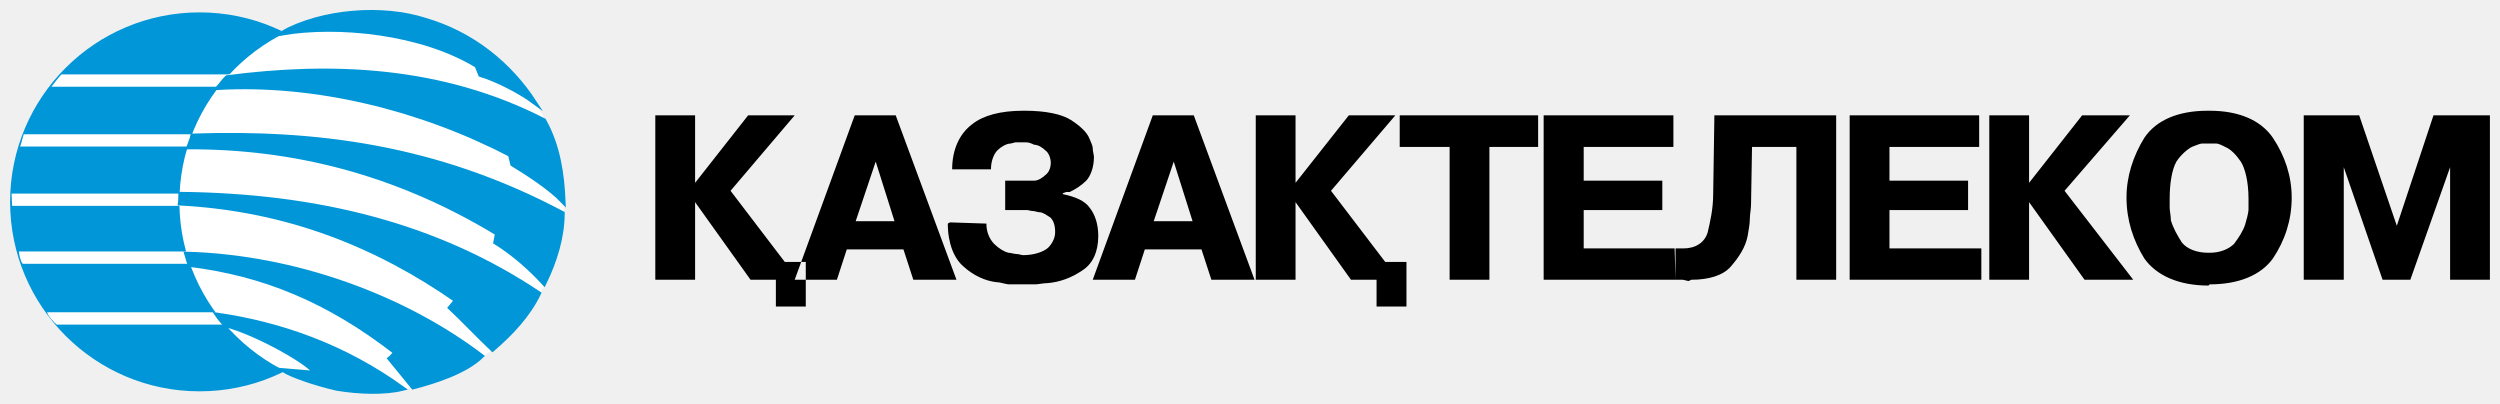
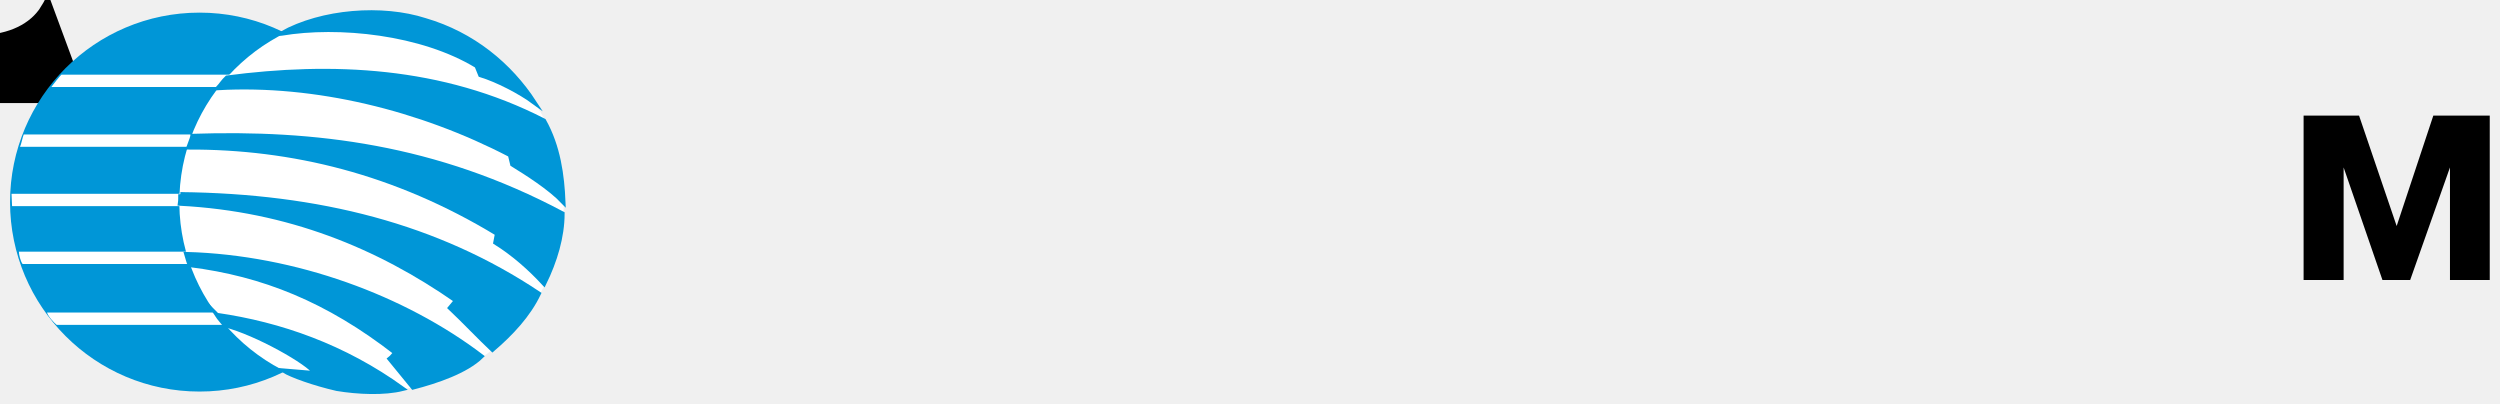
- <svg xmlns="http://www.w3.org/2000/svg" version="1.0" width="895.039" height="144.567" id="svg3333" xml:space="preserve">
-   <defs id="defs3336" />
-   <g transform="matrix(1.25,0,0,-1.25,-40.02554,975.7835)" id="g3342">
-     <g transform="translate(2.893371,-2.858676)" id="g11971">
-       <g transform="matrix(5.752232,0,0,5.752232,-351.3291,-952.9177)" id="g11127">
-         <g transform="translate(184.7735,287.9363)" id="g10236">
-           <path d="M 0,0 L -1.933,5.605 L -1.933,0 L -2.041,0 L -3.926,0 L -3.926,8.187 L -3.866,8.187 L -1.165,8.187 L 0.708,2.687 L 2.534,8.187 L 2.642,8.187 L 5.343,8.187 L 5.343,0 L 5.235,0 L 3.362,0 L 3.362,5.605 L 1.381,0 L 1.261,0 L 0,0 z M -8.608,1.344 C -8.117,1.344 -7.672,1.512 -7.396,1.787 C -7.18,2.076 -6.952,2.412 -6.844,2.748 C -6.784,2.965 -6.676,3.301 -6.676,3.529 L -6.676,4.033 C -6.676,4.873 -6.844,5.547 -7.06,5.883 C -7.288,6.219 -7.564,6.506 -7.84,6.615 C -7.948,6.674 -8.165,6.783 -8.285,6.783 L -8.668,6.783 L -8.993,6.783 C -9.101,6.783 -9.329,6.674 -9.497,6.615 C -9.713,6.506 -10.049,6.219 -10.266,5.883 C -10.482,5.498 -10.602,4.826 -10.602,4.033 L -10.602,3.59 C -10.602,3.422 -10.542,3.193 -10.542,2.965 C -10.434,2.58 -10.206,2.184 -9.989,1.848 C -9.713,1.512 -9.221,1.344 -8.668,1.344 L -8.608,1.344 z M -8.668,-0.289 C -10.157,-0.289 -11.262,0.215 -11.862,1.057 C -12.415,1.955 -12.751,2.965 -12.751,4.094 C -12.751,5.162 -12.415,6.17 -11.862,7.07 C -11.262,7.959 -10.157,8.416 -8.717,8.416 L -8.608,8.416 C -7.18,8.416 -6.075,7.959 -5.463,7.07 C -4.863,6.17 -4.526,5.162 -4.526,4.094 C -4.526,2.965 -4.863,1.955 -5.463,1.057 C -6.075,0.215 -7.18,-0.229 -8.608,-0.229 L -8.668,-0.289 z M -17.602,4.826 L -14.96,8.187 L -14.84,8.187 L -12.583,8.187 L -15.836,4.43 L -12.415,0 L -12.475,0 L -14.84,0 L -17.602,3.865 L -17.602,0 L -17.71,0 L -19.583,0 L -19.583,8.187 L -19.535,8.187 L -17.602,8.187 L -17.602,4.826 z M -24.554,4.934 L -20.639,4.934 L -20.639,3.469 L -24.554,3.469 L -24.554,1.56 L -19.979,1.56 L -19.979,0 L -20.087,0 L -26.535,0 L -26.535,8.187 L -26.487,8.187 L -20.087,8.187 L -20.087,6.615 L -24.554,6.615 L -24.554,4.934 z M -35.204,0 L -35.251,1.56 L -35.144,1.56 L -34.976,1.56 L -34.819,1.56 C -34.207,1.56 -33.763,1.848 -33.607,2.351 C -33.487,2.857 -33.331,3.529 -33.331,4.262 L -33.271,8.187 L -33.21,8.187 L -27.207,8.187 L -27.207,0 L -27.315,0 L -29.188,0 L -29.188,6.615 L -31.397,6.615 L -31.446,3.758 C -31.446,3.529 -31.506,3.252 -31.506,3.025 C -31.506,2.797 -31.565,2.461 -31.614,2.184 C -31.722,1.619 -32.058,1.115 -32.442,0.672 C -32.826,0.215 -33.546,0 -34.423,0 L -34.543,-0.061 C -34.651,-0.061 -34.759,0 -34.868,0 L -35.251,0 L -35.204,0 z M -39.778,4.934 L -35.864,4.934 L -35.864,3.469 L -39.778,3.469 L -39.778,1.56 L -35.204,1.56 L -35.204,0 L -35.312,0 L -41.772,0 L -41.772,8.187 L -41.711,8.187 L -35.312,8.187 L -35.312,6.615 L -39.778,6.615 L -39.778,4.934 z M -46.454,6.615 L -48.939,6.615 L -48.939,8.187 L -48.832,8.187 L -42.047,8.187 L -42.047,6.615 L -44.473,6.615 L -44.473,0 L -44.581,0 L -46.454,0 L -46.454,6.615 z M -51.365,0 L -54.126,3.865 L -54.126,0 L -54.234,0 L -56.107,0 L -56.107,8.187 L -56.06,8.187 L -54.126,8.187 L -54.126,4.826 L -51.473,8.187 L -51.365,8.187 L -49.156,8.187 L -52.361,4.43 L -49.66,0.887 L -48.603,0.887 L -48.603,-1.334 L -50.092,-1.334 L -50.092,0 L -51.365,0 z M -61.187,2.916 L -59.253,2.916 L -60.19,5.883 L -61.187,2.916 z M -61.078,8.187 L -59.193,8.187 L -56.167,0 L -56.276,0 L -58.316,0 L -58.809,1.512 L -61.63,1.512 L -62.123,0 L -62.231,0 L -64.224,0 L -61.234,8.187 L -61.078,8.187 z M -71.332,2.857 L -69.519,2.797 C -69.519,2.351 -69.351,2.016 -69.135,1.787 C -68.907,1.56 -68.63,1.392 -68.415,1.344 C -68.307,1.344 -68.138,1.283 -68.03,1.283 C -67.91,1.283 -67.754,1.225 -67.694,1.225 C -67.142,1.225 -66.649,1.392 -66.421,1.619 C -66.205,1.848 -66.097,2.125 -66.097,2.351 L -66.097,2.412 C -66.097,2.748 -66.205,2.965 -66.313,3.084 C -66.481,3.193 -66.698,3.361 -66.866,3.361 C -66.974,3.361 -67.094,3.422 -67.202,3.422 C -67.31,3.422 -67.418,3.469 -67.478,3.469 L -68.583,3.469 L -68.583,4.934 L -67.634,4.934 L -67.418,4.934 L -67.142,4.934 C -66.925,4.934 -66.698,5.101 -66.589,5.209 C -66.421,5.33 -66.313,5.547 -66.313,5.834 C -66.313,6.051 -66.421,6.338 -66.589,6.447 C -66.698,6.555 -66.925,6.723 -67.142,6.723 C -67.25,6.783 -67.418,6.842 -67.526,6.842 L -67.862,6.842 L -68.078,6.842 L -68.307,6.783 C -68.522,6.783 -68.798,6.615 -68.967,6.447 C -69.135,6.277 -69.291,5.941 -69.291,5.498 L -69.351,5.498 L -71.224,5.498 C -71.224,6.506 -70.84,7.287 -70.228,7.744 C -69.675,8.187 -68.798,8.416 -67.694,8.416 L -67.586,8.416 C -66.589,8.416 -65.761,8.248 -65.317,7.959 C -64.884,7.684 -64.5,7.348 -64.38,7.01 C -64.332,6.891 -64.224,6.674 -64.224,6.555 C -64.224,6.387 -64.164,6.219 -64.164,6.109 C -64.164,5.605 -64.332,5.162 -64.548,4.934 C -64.776,4.705 -65.101,4.49 -65.376,4.369 L -65.544,4.369 L -65.713,4.309 L -65.713,4.262 C -65.101,4.141 -64.608,3.926 -64.38,3.59 C -64.104,3.252 -63.948,2.748 -63.948,2.184 C -63.948,1.392 -64.224,0.779 -64.776,0.443 C -65.269,0.107 -65.869,-0.121 -66.481,-0.168 C -66.698,-0.168 -66.925,-0.229 -67.094,-0.229 L -67.634,-0.229 L -67.754,-0.229 L -68.355,-0.229 C -68.583,-0.229 -68.798,-0.121 -69.015,-0.121 C -69.567,-0.061 -70.179,0.215 -70.672,0.672 C -71.116,1.057 -71.44,1.787 -71.44,2.797 L -71.332,2.857 z M -76.027,2.916 L -74.094,2.916 L -75.03,5.883 L -76.027,2.916 z M -75.918,8.187 L -74.034,8.187 L -71.008,0 L -71.116,0 L -73.157,0 L -73.649,1.512 L -76.471,1.512 L -76.963,0 L -77.071,0 L -79.064,0 L -76.075,8.187 L -75.918,8.187 z M -81.262,0 L -84.023,3.865 L -84.023,0 L -84.131,0 L -86.004,0 L -86.004,8.187 L -85.957,8.187 L -84.023,8.187 L -84.023,4.826 L -81.382,8.187 L -81.262,8.187 L -79.064,8.187 L -82.258,4.43 L -79.557,0.887 L -78.512,0.887 L -78.512,-1.334 L -80.001,-1.334 L -80.001,0 L -81.262,0 z" id="path10238" style="fill:#000000;fill-opacity:1;fill-rule:evenodd;stroke:none" />
-         </g>
-         <g transform="translate(76.07862,301.1413)" id="g10240">
-           <path d="M 0,0 C 5.15,0 9.327,-4.176 9.327,-9.326 C 9.327,-14.477 5.15,-18.652 0,-18.652 C -5.15,-18.652 -9.327,-14.477 -9.327,-9.326 C -9.327,-4.176 -5.15,0 0,0" id="path10242" style="fill:#0096d7;fill-opacity:1;fill-rule:evenodd;stroke:none" />
-         </g>
-         <g transform="translate(76.07862,301.1413)" id="g10244">
-           <path d="M 0,0 C 5.15,0 9.327,-4.176 9.327,-9.326 C 9.327,-14.477 5.15,-18.652 0,-18.652 C -5.15,-18.652 -9.327,-14.477 -9.327,-9.326 C -9.327,-4.176 -5.15,0 0,0 z" id="path10246" style="fill:none;stroke:#0096d7;stroke-width:0.216;stroke-linecap:butt;stroke-linejoin:miter;stroke-miterlimit:22.926;stroke-dasharray:none;stroke-opacity:1" />
-         </g>
-         <g transform="translate(85.22162,289.3463)" id="g10248">
-           <path d="M 0,0 L -18.137,0 C -18.137,-0.154 -18.058,-0.482 -17.952,-0.615 L 0.053,-0.615 C 0.027,-0.461 0,-0.154 0,0" id="path10250" style="fill:#ffffff;fill-opacity:1;fill-rule:evenodd;stroke:none" />
-         </g>
-         <g transform="translate(84.22062,292.2273)" id="g10252">
-           <path d="M 0,0 L -17.503,0 C -17.503,-0.154 -17.476,-0.525 -17.476,-0.613 L 0.052,-0.613 C 0.026,-0.461 0,-0.154 0,0" id="path10254" style="fill:#ffffff;fill-opacity:1;fill-rule:evenodd;stroke:none" />
-         </g>
-         <g transform="translate(84.22062,295.1823)" id="g10256">
-           <path d="M 0,0 L -16.895,0 C -16.948,-0.109 -17.027,-0.525 -17.08,-0.613 L 0.052,-0.613 C 0.026,-0.461 0,-0.154 0,0" id="path10258" style="fill:#ffffff;fill-opacity:1;fill-rule:evenodd;stroke:none" />
-         </g>
-         <g transform="translate(84.22062,298.1613)" id="g10260">
-           <path d="M 0,0 L -15.017,0 C -15.097,-0.067 -15.388,-0.438 -15.52,-0.614 L 0.052,-0.614 C 0.026,-0.459 0,-0.153 0,0" id="path10262" style="fill:#ffffff;fill-opacity:1;fill-rule:evenodd;stroke:none" />
-         </g>
-         <g transform="translate(85.22162,286.3173)" id="g10264">
-           <path d="M 0,0 L -16.736,0 C -16.683,-0.197 -16.392,-0.504 -16.26,-0.614 L 0.053,-0.614 C 0.027,-0.459 0,-0.153 0,0" id="path10266" style="fill:#ffffff;fill-opacity:1;fill-rule:evenodd;stroke:none" />
-         </g>
-         <g transform="translate(85.02262,301.2293)" id="g10268">
-           <path d="M 0,0 C 5.282,-0.213 9.396,-4.604 9.187,-9.807 C 8.978,-15.01 4.525,-19.057 -0.756,-18.846 C -6.038,-18.633 -10.151,-14.242 -9.942,-9.039 C -9.733,-3.836 -5.281,0.213 0,0" id="path10270" style="fill:#ffffff;fill-opacity:1;fill-rule:evenodd;stroke:none" />
-         </g>
-         <g transform="translate(80.14652,300.2053)" id="g10272">
-           <path d="M 0,0 C 2.856,0.485 7.006,0.051 9.732,-1.609 L 9.914,-2.06 C 10.746,-2.314 11.875,-2.892 12.607,-3.431 C 11.376,-1.543 9.53,-0.027 7.164,0.666 C 5.041,1.35 2.04,1.137 0,0" id="path10274" style="fill:#0096d7;fill-opacity:1;fill-rule:evenodd;stroke:none" />
-         </g>
-         <g transform="translate(80.14652,300.2053)" id="g10276">
-           <path d="M 0,0 C 2.856,0.485 7.006,0.051 9.732,-1.609 L 9.914,-2.06 C 10.746,-2.314 11.875,-2.892 12.607,-3.431 C 11.376,-1.543 9.53,-0.027 7.164,0.666 C 5.041,1.35 2.04,1.137 0,0 z" id="path10278" style="fill:none;stroke:#0096d7;stroke-width:0.216;stroke-linecap:butt;stroke-linejoin:miter;stroke-miterlimit:22.926;stroke-dasharray:none;stroke-opacity:1" />
-         </g>
-         <g transform="translate(77.44162,298.0103)" id="g10280">
-           <path d="M 0,0 C 5.193,0.678 10.682,0.479 15.786,-2.142 C 16.51,-3.435 16.696,-4.861 16.753,-6.193 C 16.073,-5.478 14.905,-4.744 14.213,-4.318 L 14.099,-3.848 C 9.626,-1.517 4.38,-0.244 -0.441,-0.515 C -0.302,-0.365 -0.184,-0.172 0,0" id="path10282" style="fill:#0096d7;fill-opacity:1;fill-rule:evenodd;stroke:none" />
-         </g>
-         <g transform="translate(77.44162,298.0103)" id="g10284">
-           <path d="M 0,0 C 5.193,0.678 10.682,0.479 15.786,-2.142 C 16.51,-3.435 16.696,-4.861 16.753,-6.193 C 16.073,-5.478 14.905,-4.744 14.213,-4.318 L 14.099,-3.848 C 9.626,-1.517 4.38,-0.244 -0.441,-0.515 C -0.302,-0.365 -0.184,-0.172 0,0 z" id="path10286" style="fill:none;stroke:#0096d7;stroke-width:0.216;stroke-linecap:butt;stroke-linejoin:miter;stroke-miterlimit:22.926;stroke-dasharray:none;stroke-opacity:1" />
-         </g>
-         <g transform="translate(75.72962,295.1083)" id="g10288">
-           <path d="M 0,0 C 6.059,0.199 12.105,-0.508 18.42,-3.865 C 18.418,-5.018 18.06,-6.223 17.504,-7.354 C 16.803,-6.594 15.99,-5.873 15.082,-5.305 L 15.166,-4.865 C 10.081,-1.78 4.921,-0.553 -0.2,-0.569 C -0.15,-0.416 -0.028,-0.155 0,0" id="path10290" style="fill:#0096d7;fill-opacity:1;fill-rule:evenodd;stroke:none" />
-         </g>
-         <g transform="translate(75.72962,295.1083)" id="g10292">
-           <path d="M 0,0 C 6.059,0.199 12.105,-0.508 18.42,-3.865 C 18.418,-5.018 18.06,-6.223 17.504,-7.354 C 16.803,-6.594 15.99,-5.873 15.082,-5.305 L 15.166,-4.865 C 10.081,-1.78 4.921,-0.553 -0.2,-0.569 C -0.15,-0.416 -0.028,-0.155 0,0 z" id="path10294" style="fill:none;stroke:#0096d7;stroke-width:0.216;stroke-linecap:butt;stroke-linejoin:miter;stroke-miterlimit:22.926;stroke-dasharray:none;stroke-opacity:1" />
-         </g>
-         <g transform="translate(75.12562,292.2053)" id="g10296">
-           <path d="M 0,0 C 6.89,-0.076 12.793,-1.576 17.844,-4.949 C 17.336,-6.015 16.479,-6.933 15.538,-7.738 C 14.876,-7.113 14.068,-6.261 13.427,-5.658 L 13.73,-5.294 C 9.848,-2.589 5.378,-0.748 -0.019,-0.464 C 0.011,-0.265 -0.007,-0.175 0,0" id="path10298" style="fill:#0096d7;fill-opacity:1;fill-rule:evenodd;stroke:none" />
-         </g>
-         <g transform="translate(75.12562,292.2053)" id="g10300">
-           <path d="M 0,0 C 6.89,-0.076 12.793,-1.576 17.844,-4.949 C 17.336,-6.015 16.479,-6.933 15.538,-7.738 C 14.876,-7.113 14.068,-6.261 13.427,-5.658 L 13.73,-5.294 C 9.848,-2.589 5.378,-0.748 -0.019,-0.464 C 0.011,-0.265 -0.007,-0.175 0,0 z" id="path10302" style="fill:none;stroke:#0096d7;stroke-width:0.216;stroke-linecap:butt;stroke-linejoin:miter;stroke-miterlimit:22.926;stroke-dasharray:none;stroke-opacity:1" />
-         </g>
-         <g transform="translate(75.42662,289.2253)" id="g10304">
-           <path d="M 0,0 C 5.425,-0.152 10.841,-2.166 14.692,-5.09 C 13.93,-5.836 12.469,-6.332 11.282,-6.639 L 10.12,-5.217 C 10.258,-5.111 10.283,-5.025 10.42,-4.92 C 7.024,-2.277 3.795,-0.996 0.178,-0.541 C 0.095,-0.404 0.059,-0.18 0,0" id="path10306" style="fill:#0096d7;fill-opacity:1;fill-rule:evenodd;stroke:none" />
-         </g>
-         <g transform="translate(75.42662,289.2253)" id="g10308">
-           <path d="M 0,0 C 5.425,-0.152 10.841,-2.166 14.692,-5.09 C 13.93,-5.836 12.469,-6.332 11.282,-6.639 L 10.12,-5.217 C 10.258,-5.111 10.283,-5.025 10.42,-4.92 C 7.024,-2.277 3.795,-0.996 0.178,-0.541 C 0.095,-0.404 0.059,-0.18 0,0 z" id="path10310" style="fill:none;stroke:#0096d7;stroke-width:0.216;stroke-linecap:butt;stroke-linejoin:miter;stroke-miterlimit:22.926;stroke-dasharray:none;stroke-opacity:1" />
-         </g>
-         <g transform="translate(76.94562,286.1923)" id="g10312">
-           <path d="M 0,0 C 3.151,-0.457 6.321,-1.561 9.251,-3.674 C 8.333,-3.903 7.049,-3.852 5.97,-3.674 C 4.806,-3.406 3.714,-3.008 3.324,-2.77 C 3.832,-2.813 4.363,-2.856 4.893,-2.901 C 4.581,-2.377 1.958,-0.899 0.401,-0.502 C 0.295,-0.365 0.104,-0.158 0,0" id="path10314" style="fill:#0096d7;fill-opacity:1;fill-rule:evenodd;stroke:none" />
-         </g>
-         <g transform="translate(76.94562,286.1923)" id="g10316">
-           <path d="M 0,0 C 3.151,-0.457 6.321,-1.561 9.251,-3.674 C 8.333,-3.903 7.049,-3.852 5.97,-3.674 C 4.806,-3.406 3.714,-3.008 3.324,-2.77 C 3.832,-2.813 4.363,-2.856 4.893,-2.901 C 4.581,-2.377 1.958,-0.899 0.401,-0.502 C 0.295,-0.365 0.104,-0.158 0,0 z" id="path10318" style="fill:none;stroke:#0096d7;stroke-width:0.216;stroke-linecap:butt;stroke-linejoin:miter;stroke-miterlimit:22.926;stroke-dasharray:none;stroke-opacity:1" />
-         </g>
-       </g>
-       <path d="M 284.764,92.414 C 284.4,89.298 286.294,82.973 293.417,63.521 L 302.536,38.617 L 309.75,38.617 L 316.964,38.617 L 326.918,65.607 C 332.394,80.451 337.138,93.43 337.461,94.449 C 337.983,96.092 337.217,96.301 330.667,96.301 L 323.285,96.301 L 321.929,91.009 L 320.572,85.717 L 309.72,85.717 L 298.869,85.717 L 297.453,90.744 L 296.038,95.772 L 290.634,96.087 L 285.23,96.403 L 284.764,92.414 z M 316.739,75.355 C 316.739,73.566 310.22,53.779 309.777,54.222 C 309.023,54.976 302.979,73.274 302.979,74.802 C 302.979,75.806 304.886,76.191 309.859,76.191 C 313.643,76.191 316.739,75.815 316.739,75.355 z" transform="matrix(0.8,0,0,-0.8,32.02043,780.6268)" id="path11957" style="opacity:1;fill:#ffffff;fill-opacity:0;stroke:none;stroke-opacity:1" />
+ <svg xmlns="http://www.w3.org/2000/svg" version="1" width="895.039" height="144.567">
+   <g>
+     <g>
+       <path d="M852.952 100.242l-13.898-40.3v40.3h-14.33V41.377h19.852l13.467 39.545 13.128-39.545h20.198v58.865h-14.243v-40.3l-14.244 40.3H852.953zm-914.844-109.905c3.53 0 6.73-1.208 8.715-3.186 1.553-2.076 3.192-4.492 3.97-6.908.43-1.56 1.207-3.976 1.207-5.616v-3.623c0-6.04-1.208-10.886-2.76-13.302-1.64-2.415-3.625-4.478-5.61-5.262-.776-.424-2.336-1.208-3.2-1.208h-5.09c-.776 0-2.416.784-3.623 1.208-1.553.784-3.97 2.847-5.53 5.263-1.553 2.77-2.415 7.6-2.415 13.303v3.185c0 1.208.43 2.854.43 4.494.778 2.768 2.417 5.615 3.977 8.03 1.984 2.417 5.52 3.625 9.497 3.625h.43zm52.853 22.748c-10.705 0-18.65-3.623-22.964-9.677-3.976-6.457-6.392-13.72-6.392-21.837 0-7.677 2.416-14.925 6.392-21.396 4.314-6.392 12.26-9.678 22.612-9.678h.784c10.267 0 18.212 3.286 22.613 9.678 4.314 6.47 6.737 13.72 6.737 21.397 0 8.12-2.423 15.38-6.737 21.838-4.4 6.054-12.346 9.246-22.613 9.246l-.43.43zM-72.53-50.44l18.996-24.166h17.09l-23.39 27.01 24.598 31.853h-17.435l-19.858-27.79v27.79h-14.244V-61.23H-72.902v24.164zm5.316 41.114h28.15v10.533h-28.15V28.31h32.894v11.215H-81.83V-19.34h46.361v11.303h-32.117V4.05zm-33.54 36.36l-.338-11.217h3.107c4.4 0 7.59-2.07 8.713-5.687.863-3.638 1.984-8.47 1.984-13.74l.43-28.22H-43.63v58.863H-57.87V-7.153h-15.883l-.352 20.54c0 1.648-.432 3.64-.432 5.272 0 1.64-.423 4.055-.775 6.047-.777 4.062-3.193 7.686-5.954 10.87-2.76 3.287-7.936 4.832-14.242 4.832l-.863.438c-.776 0-1.553-.44-2.337-.44h-2.753.337zm33.036-75.885h28.14v10.533h-28.14v13.726h32.886V0H-82.43v-58.865H-35.98v11.303h-32.11v12.087zm-19.688 28.323h-17.868v-11.303h49.554v11.303h-17.443v47.56H-87.778V-7.15zm6.014 61.33l-19.852-27.79v27.79h-14.243V-4.69h14.244v24.166L-82.54-4.688h16.659l-23.045 27.013 19.42 25.474h7.6v15.968H-72.61v-9.59h-9.154zm-40.22-75.144h13.904l-6.737-21.333-7.168 21.334zM.393-11.1h13.554l21.757 58.864h-15.452l-3.544-10.87H-64.37l-3.545 10.87h-15.106l21.498-58.864h1.122zm-74.4 81.492l13.035.43c0 3.208 1.21 5.616 2.762 7.263 1.64 1.632 3.63 2.84 5.177 3.185.775 0 1.99.44 2.767.44.863 0 1.985.416 2.416.416 3.97 0 7.514-1.2 9.153-2.833 1.553-1.646 2.33-3.637 2.33-5.262v-.44c0-2.415-.777-3.975-1.554-4.83-1.208-.784-2.768-1.992-3.976-1.992-.776 0-1.64-.44-2.416-.44s-1.553-.337-1.984-.337h-7.945V31.575H-104.677c1.56 0 3.192-1.2 3.976-1.977 1.208-.87 1.984-2.43 1.984-4.495 0-1.56-.776-3.624-1.984-4.407-.784-.777-2.416-1.985-3.976-1.985-.777-.43-1.985-.855-2.76-.855H-111.41l-1.647.424c-1.545 0-3.53 1.208-4.745 2.416-1.208 1.222-2.33 3.638-2.33 6.823h-13.898c0-7.247 2.76-12.862 7.162-16.148 3.976-3.185 10.28-4.832 18.22-4.832h.775c7.168 0 13.12 1.208 16.314 3.286 3.113 1.978 5.874 4.393 6.737 6.824.346.855 1.122 2.415 1.122 3.27 0 1.21.432 2.417.432 3.208 0 3.624-1.208 6.81-2.76 8.448-1.64 1.647-3.977 3.192-5.955 4.062h-1.21l-1.214.432v.338c4.4.87 7.945 2.416 9.585 4.83 1.985 2.432 3.107 6.055 3.107 10.11 0 5.695-1.985 10.103-5.954 12.518-3.544 2.416-7.858 4.056-12.26 4.393-1.56 0-3.19.438-4.406.438h-9.067c-1.64 0-3.185-.776-4.745-.776-3.97-.432-8.37-2.416-11.914-5.702-3.19-2.768-5.52-8.017-5.52-15.28l.776-.43zm29.715-44.077h13.9L-97.92-18.9l-7.17 21.333zM-46.18-34.5h13.546l21.757 58.864h-15.452l-3.537-10.87h-20.29l-3.537 10.87h-15.106l21.49-58.864h1.13zm-39.098 102.034l-19.853-27.79v27.79H-148.435V8.187H-134.193v24.166l18.99-24.166H-98.54L-121.503 35.2l19.42 25.474h7.514v15.97h-10.705V67.05h-9.066z" fill-rule="evenodd" />
+       <path d="M71.435 5.298c37.029 0 67.06 30.025 67.06 67.054 0 37.036-30.032 67.054-67.06 67.054-37.03 0-67.06-30.018-67.06-67.054 0-37.03 30.03-67.054 67.06-67.054" fill="#0096d7" fill-rule="evenodd" />
+       <path d="M71.435 5.298c37.029 0 67.06 30.025 67.06 67.054 0 37.036-30.032 67.054-67.06 67.054-37.03 0-67.06-30.018-67.06-67.054 0-37.03 30.03-67.054 67.06-67.054z" stroke="#0096d7" stroke-width="1.553" stroke-miterlimit="22.926" fill="none" />
+       <path d="M137.173 90.104H6.768c0 1.107.568 3.466 1.33 4.422h129.456c-.187-1.107-.38-3.315-.38-4.422" fill="#fff" fill-rule="evenodd" />
+       <path d="M129.976 69.39H4.13c0 1.106.194 3.774.194 4.406H130.35c-.187-1.092-.374-3.3-.374-4.407" fill="#fff" fill-rule="evenodd" />
+       <path d="M129.976 48.143H8.5c-.38.784-.948 3.775-1.33 4.407h123.18c-.187-1.092-.374-3.3-.374-4.407" fill="#fff" fill-rule="evenodd" />
+       <path d="M129.976 26.724H22.004c-.575.482-2.668 3.15-3.617 4.415H130.35c-.187-1.116-.374-3.316-.374-4.416" fill="#fff" fill-rule="evenodd" />
+       <path d="M137.173 111.882H16.84c.382 1.416 2.475 3.624 3.424 4.415h117.29c-.187-1.115-.38-3.315-.38-4.415" fill="#fff" fill-rule="evenodd" />
+       <path d="M135.743 4.665c37.978 1.53 67.557 33.103 66.055 70.512-1.503 37.41-33.52 66.508-71.49 64.99-37.978-1.53-67.55-33.102-66.048-70.512 1.503-37.41 33.513-66.52 71.483-64.99" fill="#fff" fill-rule="evenodd" />
+       <path d="M100.683 12.028c20.535-3.487 50.373-.367 69.973 11.57l1.31 3.24c5.98 1.828 14.098 5.983 19.36 9.86-8.85-13.576-22.122-24.476-39.134-29.46-15.264-4.917-36.84-3.385-51.51 4.79" fill="#0096d7" fill-rule="evenodd" />
+       <path d="M100.683 12.028c20.535-3.487 50.373-.367 69.973 11.57l1.31 3.24c5.98 1.828 14.098 5.983 19.36 9.86-8.85-13.576-22.122-24.476-39.134-29.46-15.264-4.917-36.84-3.385-51.51 4.79z" stroke="#0096d7" stroke-width="1.553" stroke-miterlimit="22.926" fill="none" />
+       <path d="M81.235 27.81c37.338-4.875 76.804-3.444 113.5 15.4 5.207 9.298 6.544 19.55 6.954 29.128-4.89-5.14-13.288-10.42-18.264-13.482l-.82-3.38c-32.16-16.76-69.88-25.912-104.542-23.963 1-1.08 1.848-2.466 3.17-3.703" fill="#0096d7" fill-rule="evenodd" />
+       <path d="M81.235 27.81c37.338-4.875 76.804-3.444 113.5 15.4 5.207 9.298 6.544 19.55 6.954 29.128-4.89-5.14-13.288-10.42-18.264-13.482l-.82-3.38c-32.16-16.76-69.88-25.912-104.542-23.963 1-1.08 1.848-2.466 3.17-3.703z" stroke="#0096d7" stroke-width="1.553" stroke-miterlimit="22.926" fill="none" />
+       <path d="M68.926 48.675c43.564-1.43 87.035 3.653 132.44 27.79-.015 8.29-2.59 16.953-6.586 25.085-5.04-5.464-10.886-10.648-17.414-14.732l.604-3.164c-36.562-22.18-73.662-31.003-110.482-30.888.36-1.1 1.237-2.977 1.438-4.09" fill="#0096d7" fill-rule="evenodd" />
+       <path d="M68.926 48.675c43.564-1.43 87.035 3.653 132.44 27.79-.015 8.29-2.59 16.953-6.586 25.085-5.04-5.464-10.886-10.648-17.414-14.732l.604-3.164c-36.562-22.18-73.662-31.003-110.482-30.888.36-1.1 1.237-2.977 1.438-4.09z" stroke="#0096d7" stroke-width="1.553" stroke-miterlimit="22.926" fill="none" />
+       <path d="M64.583 69.548c49.54.546 91.982 11.33 128.298 35.583-3.65 7.666-9.813 14.266-16.58 20.054-4.76-4.494-10.568-10.62-15.177-14.955l2.18-2.618c-27.913-19.45-60.052-32.686-98.857-34.728.216-1.43.087-2.078.137-3.336" fill="#0096d7" fill-rule="evenodd" />
+       <path d="M64.583 69.548c49.54.546 91.982 11.33 128.298 35.583-3.65 7.666-9.813 14.266-16.58 20.054-4.76-4.494-10.568-10.62-15.177-14.955l2.18-2.618c-27.913-19.45-60.052-32.686-98.857-34.728.216-1.43.087-2.078.137-3.336z" stroke="#0096d7" stroke-width="1.553" stroke-miterlimit="22.926" fill="none" />
+       <path d="M66.747 90.974c39.006 1.093 77.947 15.574 105.635 36.597-5.478 5.365-15.983 8.93-24.517 11.138l-8.355-10.224c.992-.762 1.172-1.38 2.157-2.135-24.417-19.004-47.634-28.215-73.64-31.486-.597-.985-.856-2.596-1.28-3.89" fill="#0096d7" fill-rule="evenodd" />
+       <path d="M66.747 90.974c39.006 1.093 77.947 15.574 105.635 36.597-5.478 5.365-15.983 8.93-24.517 11.138l-8.355-10.224c.992-.762 1.172-1.38 2.157-2.135-24.417-19.004-47.634-28.215-73.64-31.486-.597-.985-.856-2.596-1.28-3.89z" stroke="#0096d7" stroke-width="1.553" stroke-miterlimit="22.926" fill="none" />
+       <path d="M77.67 112.78c22.655 3.287 45.447 11.225 66.514 26.417-6.6 1.647-15.833 1.28-23.59 0-8.37-1.927-16.22-4.788-19.025-6.5 3.65.31 7.47.62 11.28.942-2.244-3.768-21.103-14.395-32.298-17.25-.762-.985-2.135-2.473-2.883-3.61" fill="#0096d7" fill-rule="evenodd" />
+       <path d="M77.67 112.78c22.655 3.287 45.447 11.225 66.514 26.417-6.6 1.647-15.833 1.28-23.59 0-8.37-1.927-16.22-4.788-19.025-6.5 3.65.31 7.47.62 11.28.942-2.244-3.768-21.103-14.395-32.298-17.25-.762-.985-2.135-2.473-2.883-3.61z" stroke="#0096d7" stroke-width="1.553" stroke-miterlimit="22.926" fill="none" />
    </g>
+     <path d="M288.38 95.988c-.363-3.116 1.53-9.44 8.654-28.893l9.12-24.904h14.427l9.955 26.99c5.476 14.845 10.22 27.824 10.543 28.843.522 1.643-.244 1.852-6.794 1.852h-7.382l-1.356-5.292-1.357-5.292h-21.703l-1.417 5.028-1.415 5.028-5.404.315-5.403.317-.466-3.99zm28.36-20.633c0-1.79-6.52-21.576-6.963-21.133-.754.754-6.798 19.052-6.798 20.58 0 1.004 1.906 1.39 6.88 1.39 3.783 0 6.88-.377 6.88-.837z" fill="none" />
  </g>
</svg>
